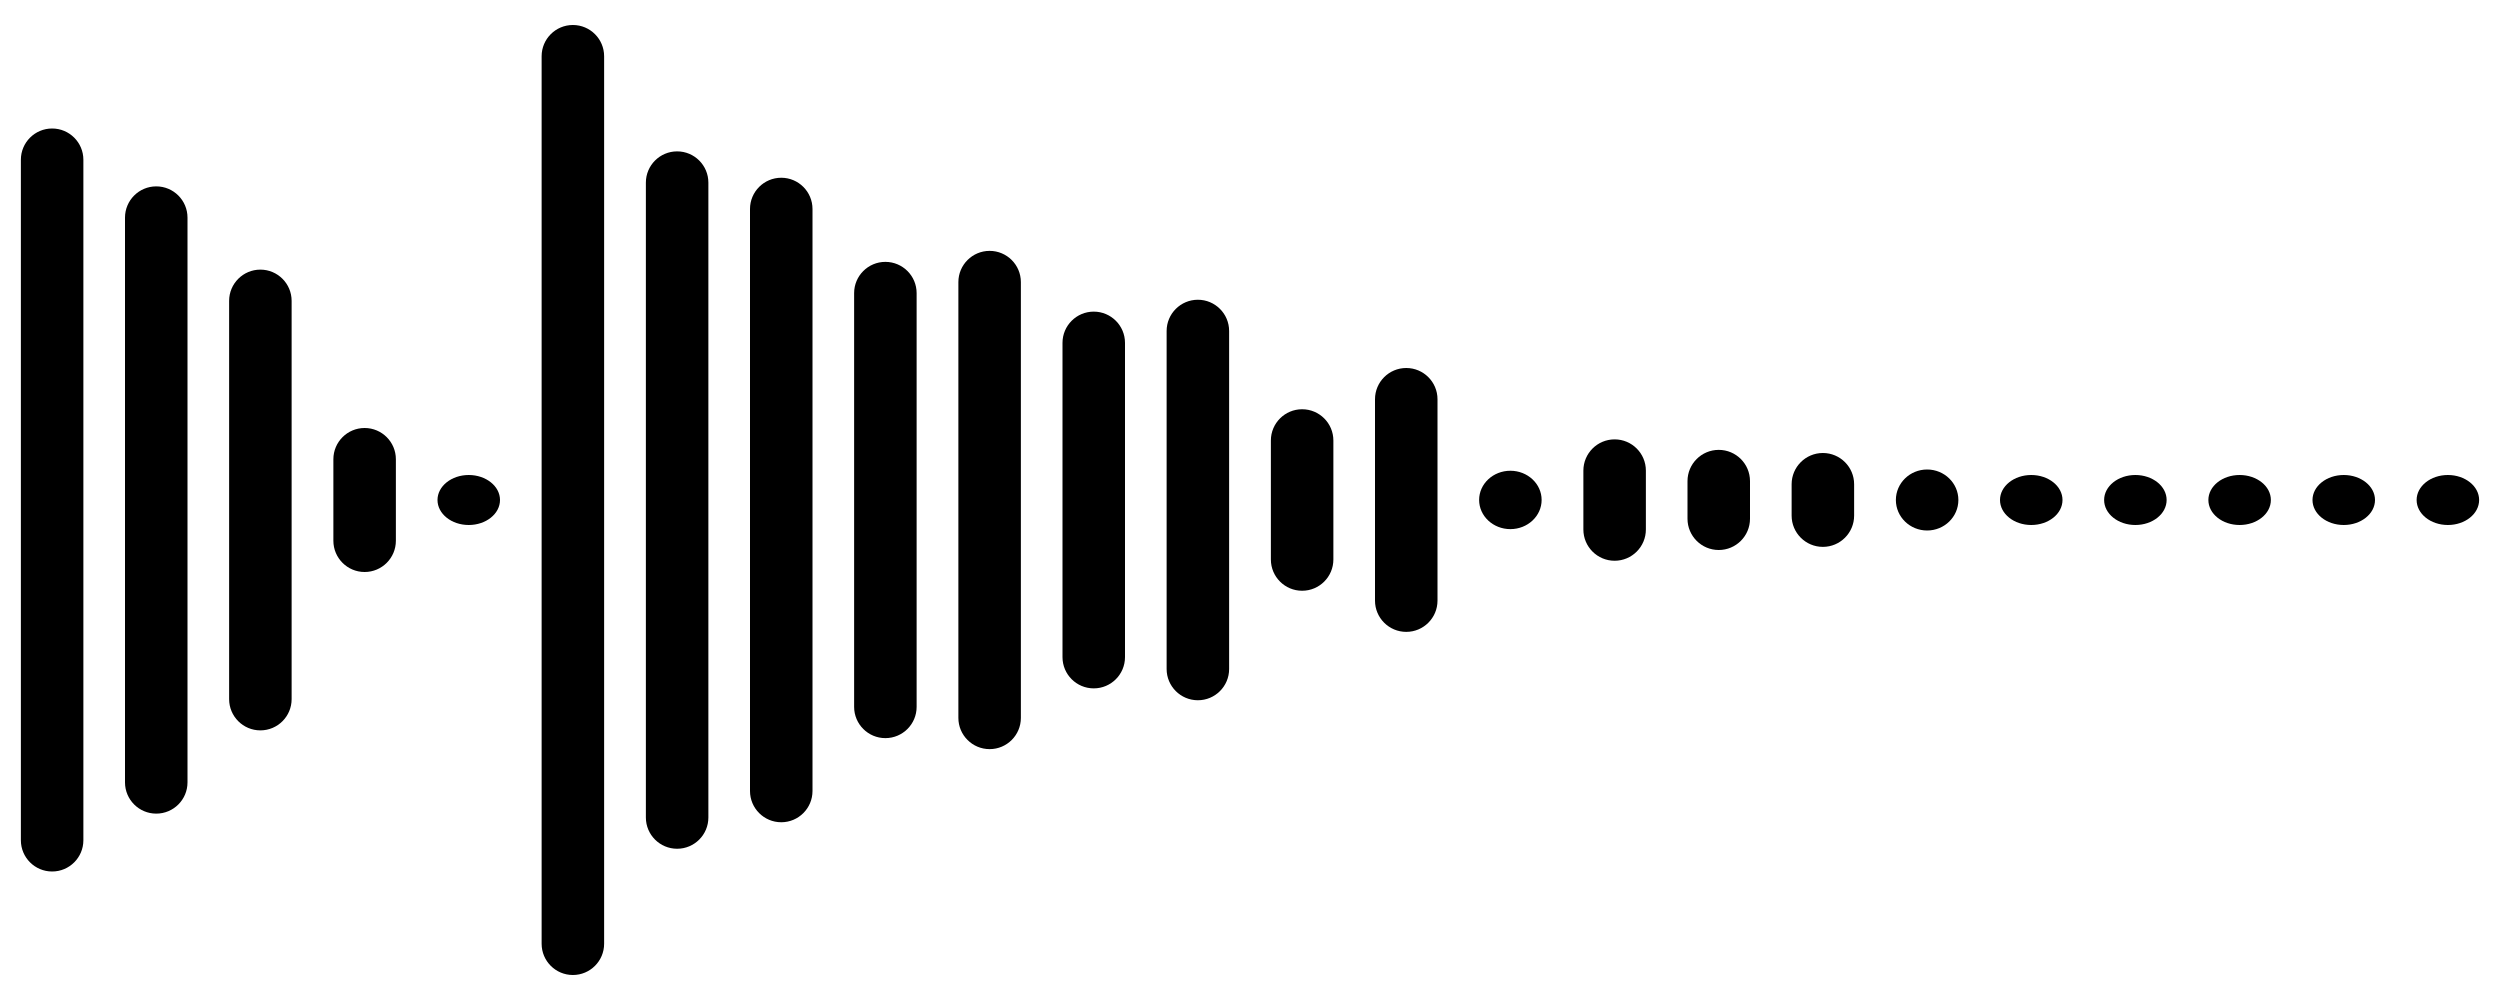
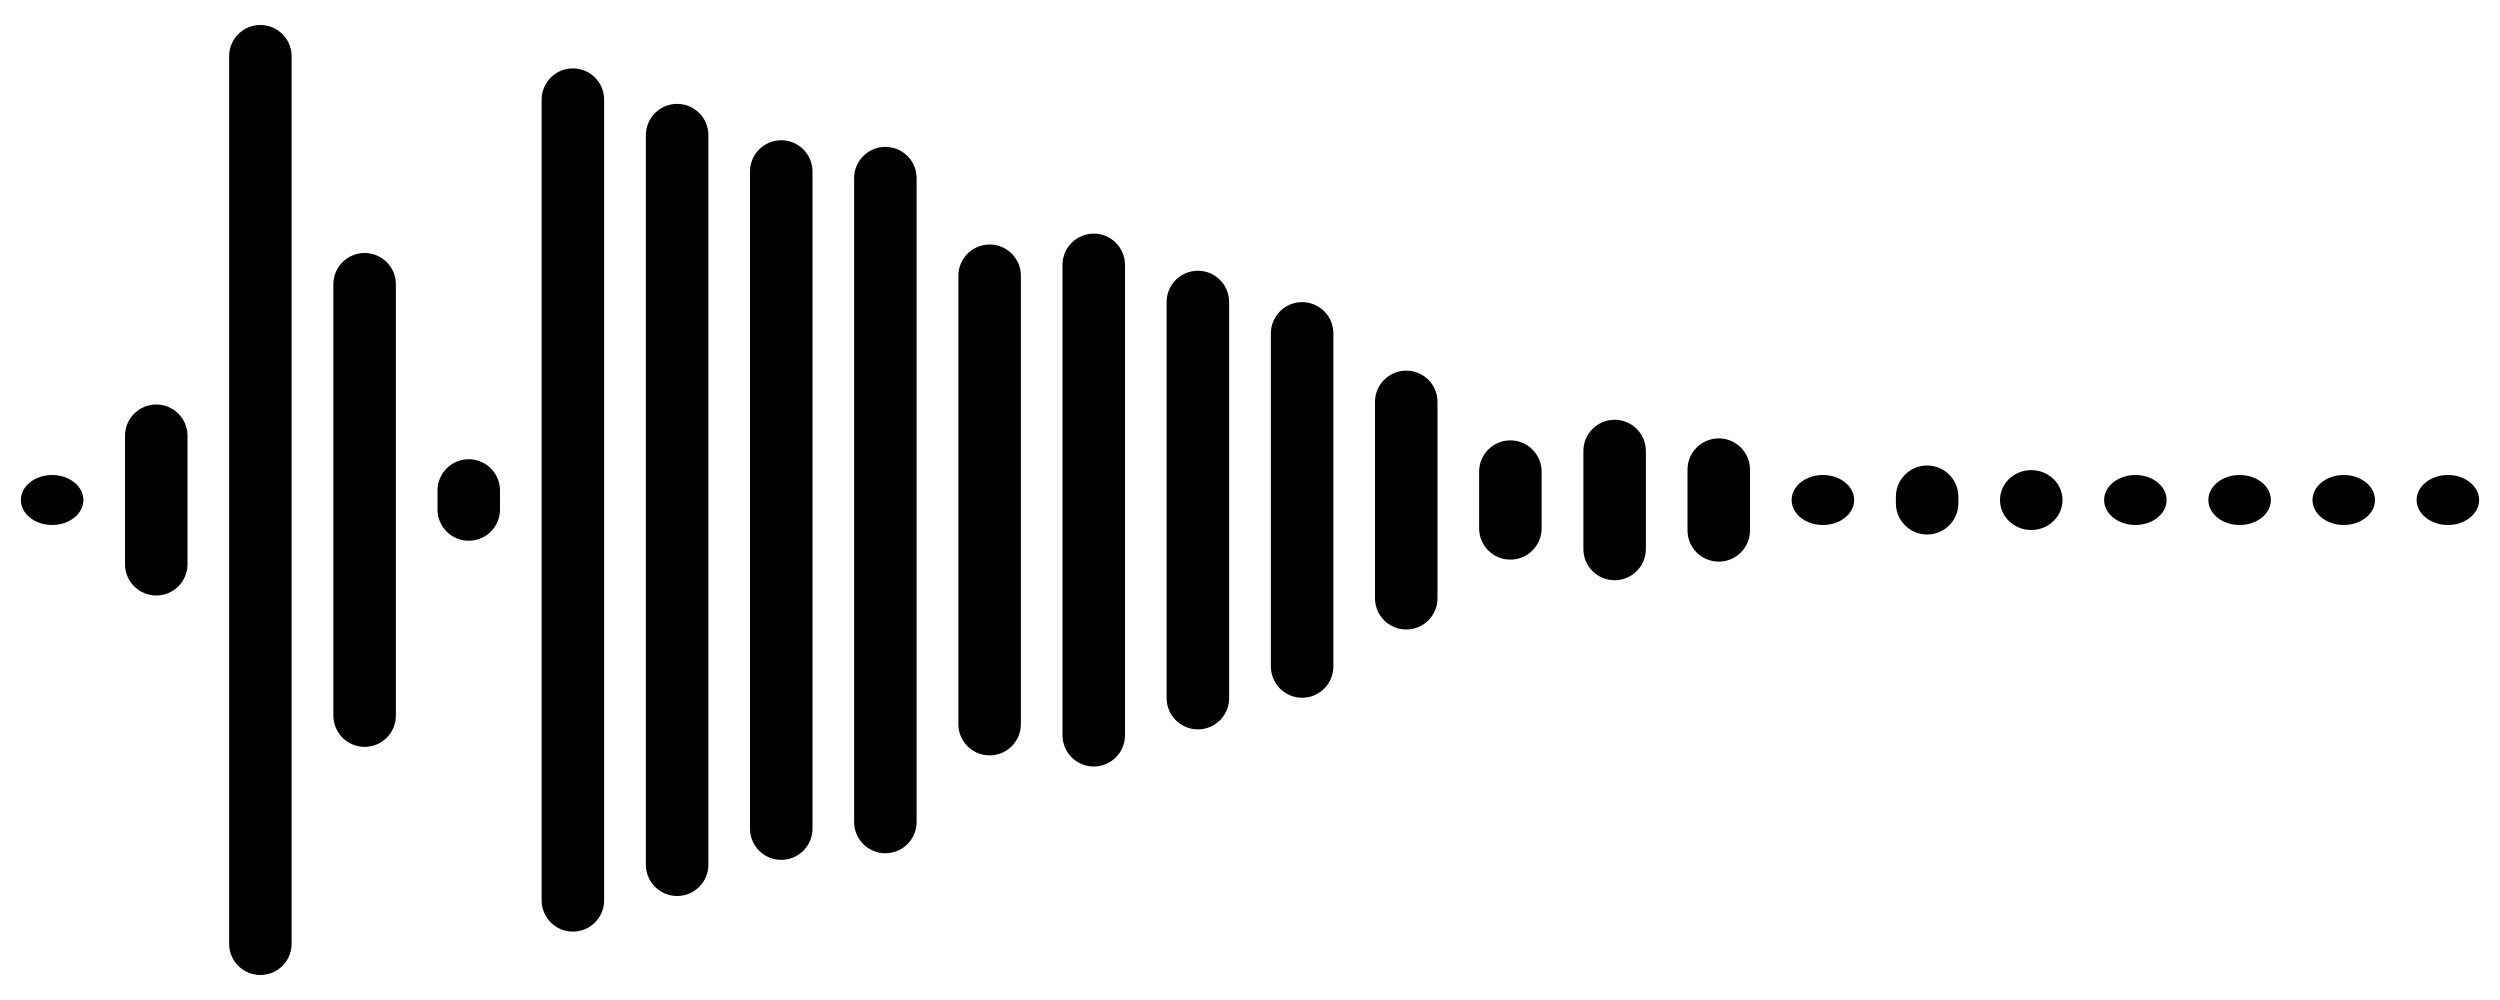
<svg xmlns="http://www.w3.org/2000/svg" viewBox="0 0 200 80" fill="currentColor" aria-hidden="true">
-   <rect x="1.67" y="10.28" width="5" height="59.44" rx="2.50" />
-   <rect x="10.00" y="14.91" width="5" height="50.18" rx="2.50" />
-   <rect x="18.33" y="21.57" width="5" height="36.86" rx="2.50" />
-   <rect x="26.67" y="34.24" width="5" height="11.52" rx="2.50" />
-   <rect x="35.00" y="38.00" width="5" height="4.00" rx="2.50" />
-   <rect x="43.33" y="2.00" width="5" height="76.00" rx="2.50" />
-   <rect x="51.67" y="12.11" width="5" height="55.79" rx="2.50" />
-   <rect x="60.00" y="14.22" width="5" height="51.56" rx="2.50" />
-   <rect x="68.33" y="20.95" width="5" height="38.10" rx="2.50" />
-   <rect x="76.67" y="20.07" width="5" height="39.86" rx="2.50" />
-   <rect x="85.00" y="24.93" width="5" height="30.14" rx="2.50" />
-   <rect x="93.33" y="23.98" width="5" height="32.04" rx="2.50" />
-   <rect x="101.67" y="32.74" width="5" height="14.52" rx="2.50" />
-   <rect x="110.00" y="29.44" width="5" height="21.11" rx="2.50" />
-   <rect x="118.33" y="37.66" width="5" height="4.67" rx="2.50" />
-   <rect x="126.67" y="35.15" width="5" height="9.71" rx="2.50" />
-   <rect x="135.00" y="35.99" width="5" height="8.01" rx="2.50" />
-   <rect x="143.33" y="36.24" width="5" height="7.51" rx="2.50" />
-   <rect x="151.67" y="37.56" width="5" height="4.88" rx="2.50" />
-   <rect x="160.00" y="38.00" width="5" height="4.00" rx="2.50" />
+   <rect x="1.67" y="38.00" width="5" height="4.00" rx="2.50" />
+   <rect x="10.00" y="32.36" width="5" height="15.28" rx="2.50" />
+   <rect x="18.33" y="2.00" width="5" height="76.00" rx="2.50" />
+   <rect x="26.67" y="20.24" width="5" height="39.51" rx="2.50" />
+   <rect x="35.00" y="36.74" width="5" height="6.52" rx="2.50" />
+   <rect x="43.33" y="5.47" width="5" height="69.06" rx="2.50" />
+   <rect x="51.67" y="8.31" width="5" height="63.37" rx="2.50" />
+   <rect x="60.00" y="11.22" width="5" height="57.57" rx="2.50" />
+   <rect x="68.33" y="11.75" width="5" height="56.51" rx="2.50" />
+   <rect x="76.67" y="19.56" width="5" height="40.87" rx="2.50" />
+   <rect x="85.00" y="18.69" width="5" height="42.63" rx="2.50" />
+   <rect x="93.33" y="21.66" width="5" height="36.69" rx="2.50" />
+   <rect x="101.67" y="24.17" width="5" height="31.65" rx="2.50" />
+   <rect x="110.00" y="29.65" width="5" height="20.71" rx="2.50" />
+   <rect x="118.33" y="35.23" width="5" height="9.54" rx="2.50" />
+   <rect x="126.67" y="33.58" width="5" height="12.84" rx="2.50" />
+   <rect x="135.00" y="35.07" width="5" height="9.86" rx="2.50" />
+   <rect x="143.33" y="38.00" width="5" height="4.00" rx="2.50" />
+   <rect x="151.67" y="37.24" width="5" height="5.52" rx="2.50" />
+   <rect x="160.00" y="37.61" width="5" height="4.79" rx="2.50" />
  <rect x="168.33" y="38.00" width="5" height="4.00" rx="2.50" />
  <rect x="176.67" y="38.00" width="5" height="4.00" rx="2.50" />
  <rect x="185.00" y="38.00" width="5" height="4.00" rx="2.50" />
  <rect x="193.33" y="38.00" width="5" height="4.00" rx="2.50" />
</svg>
